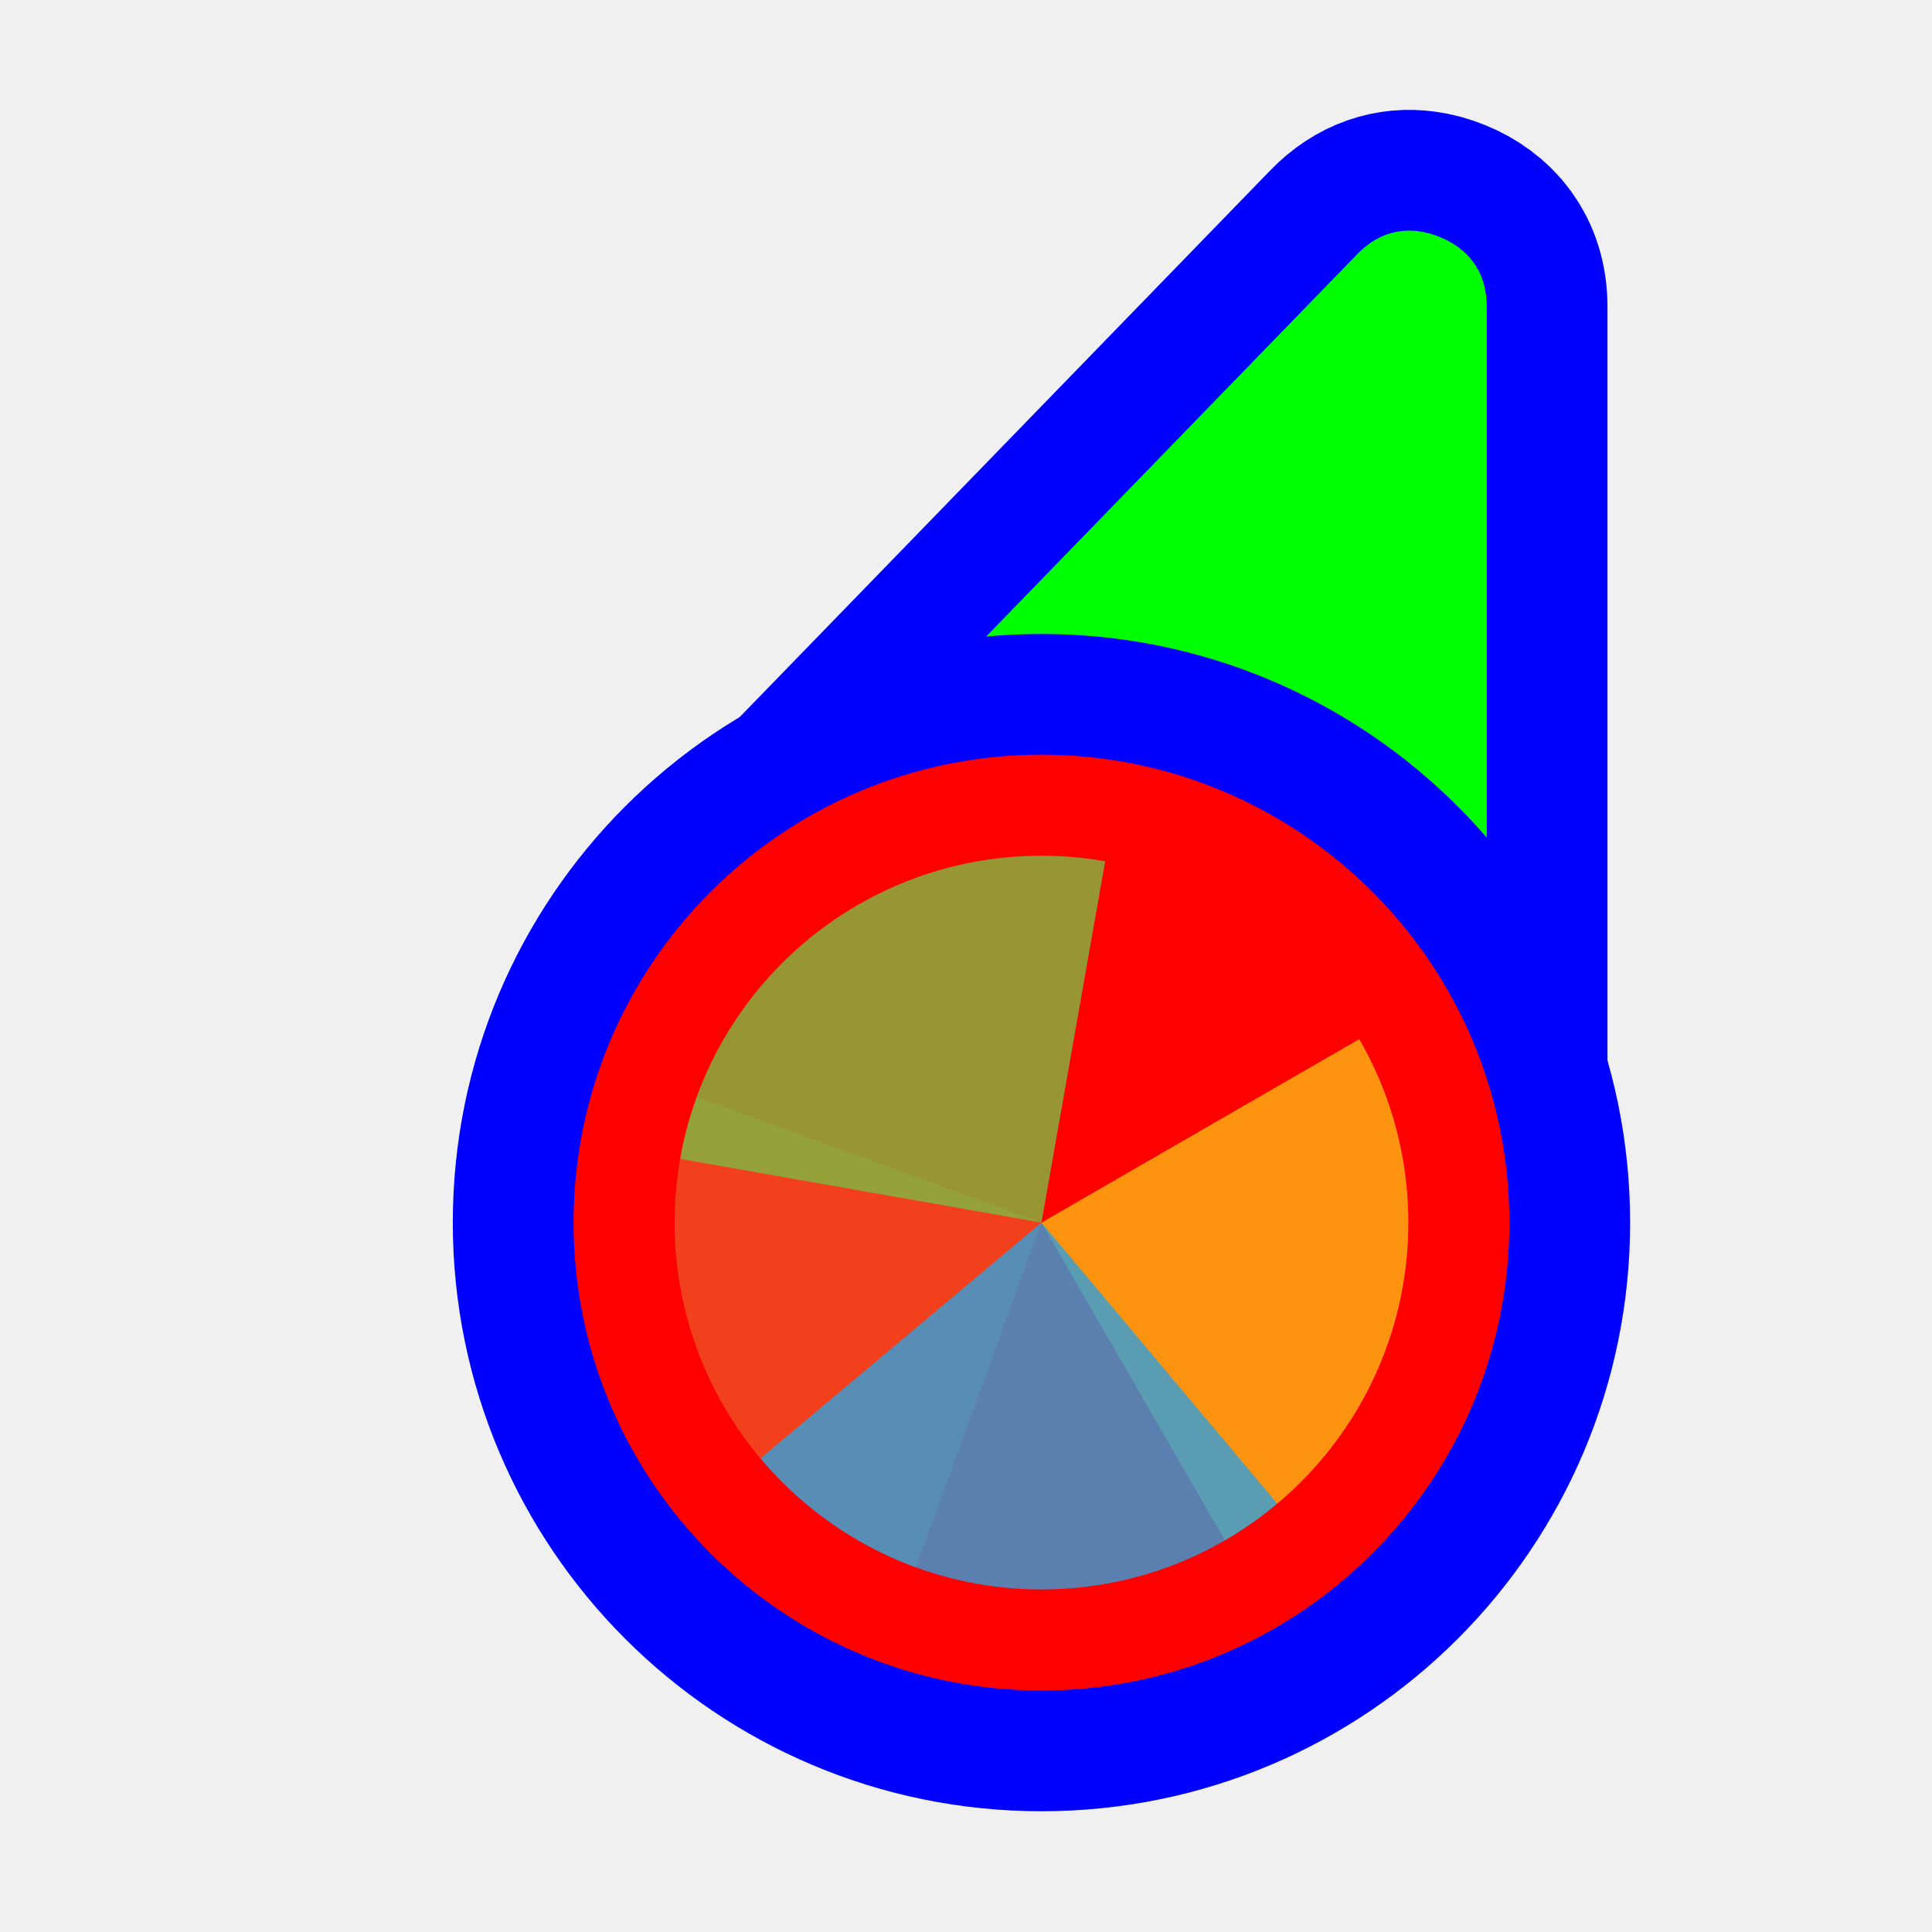
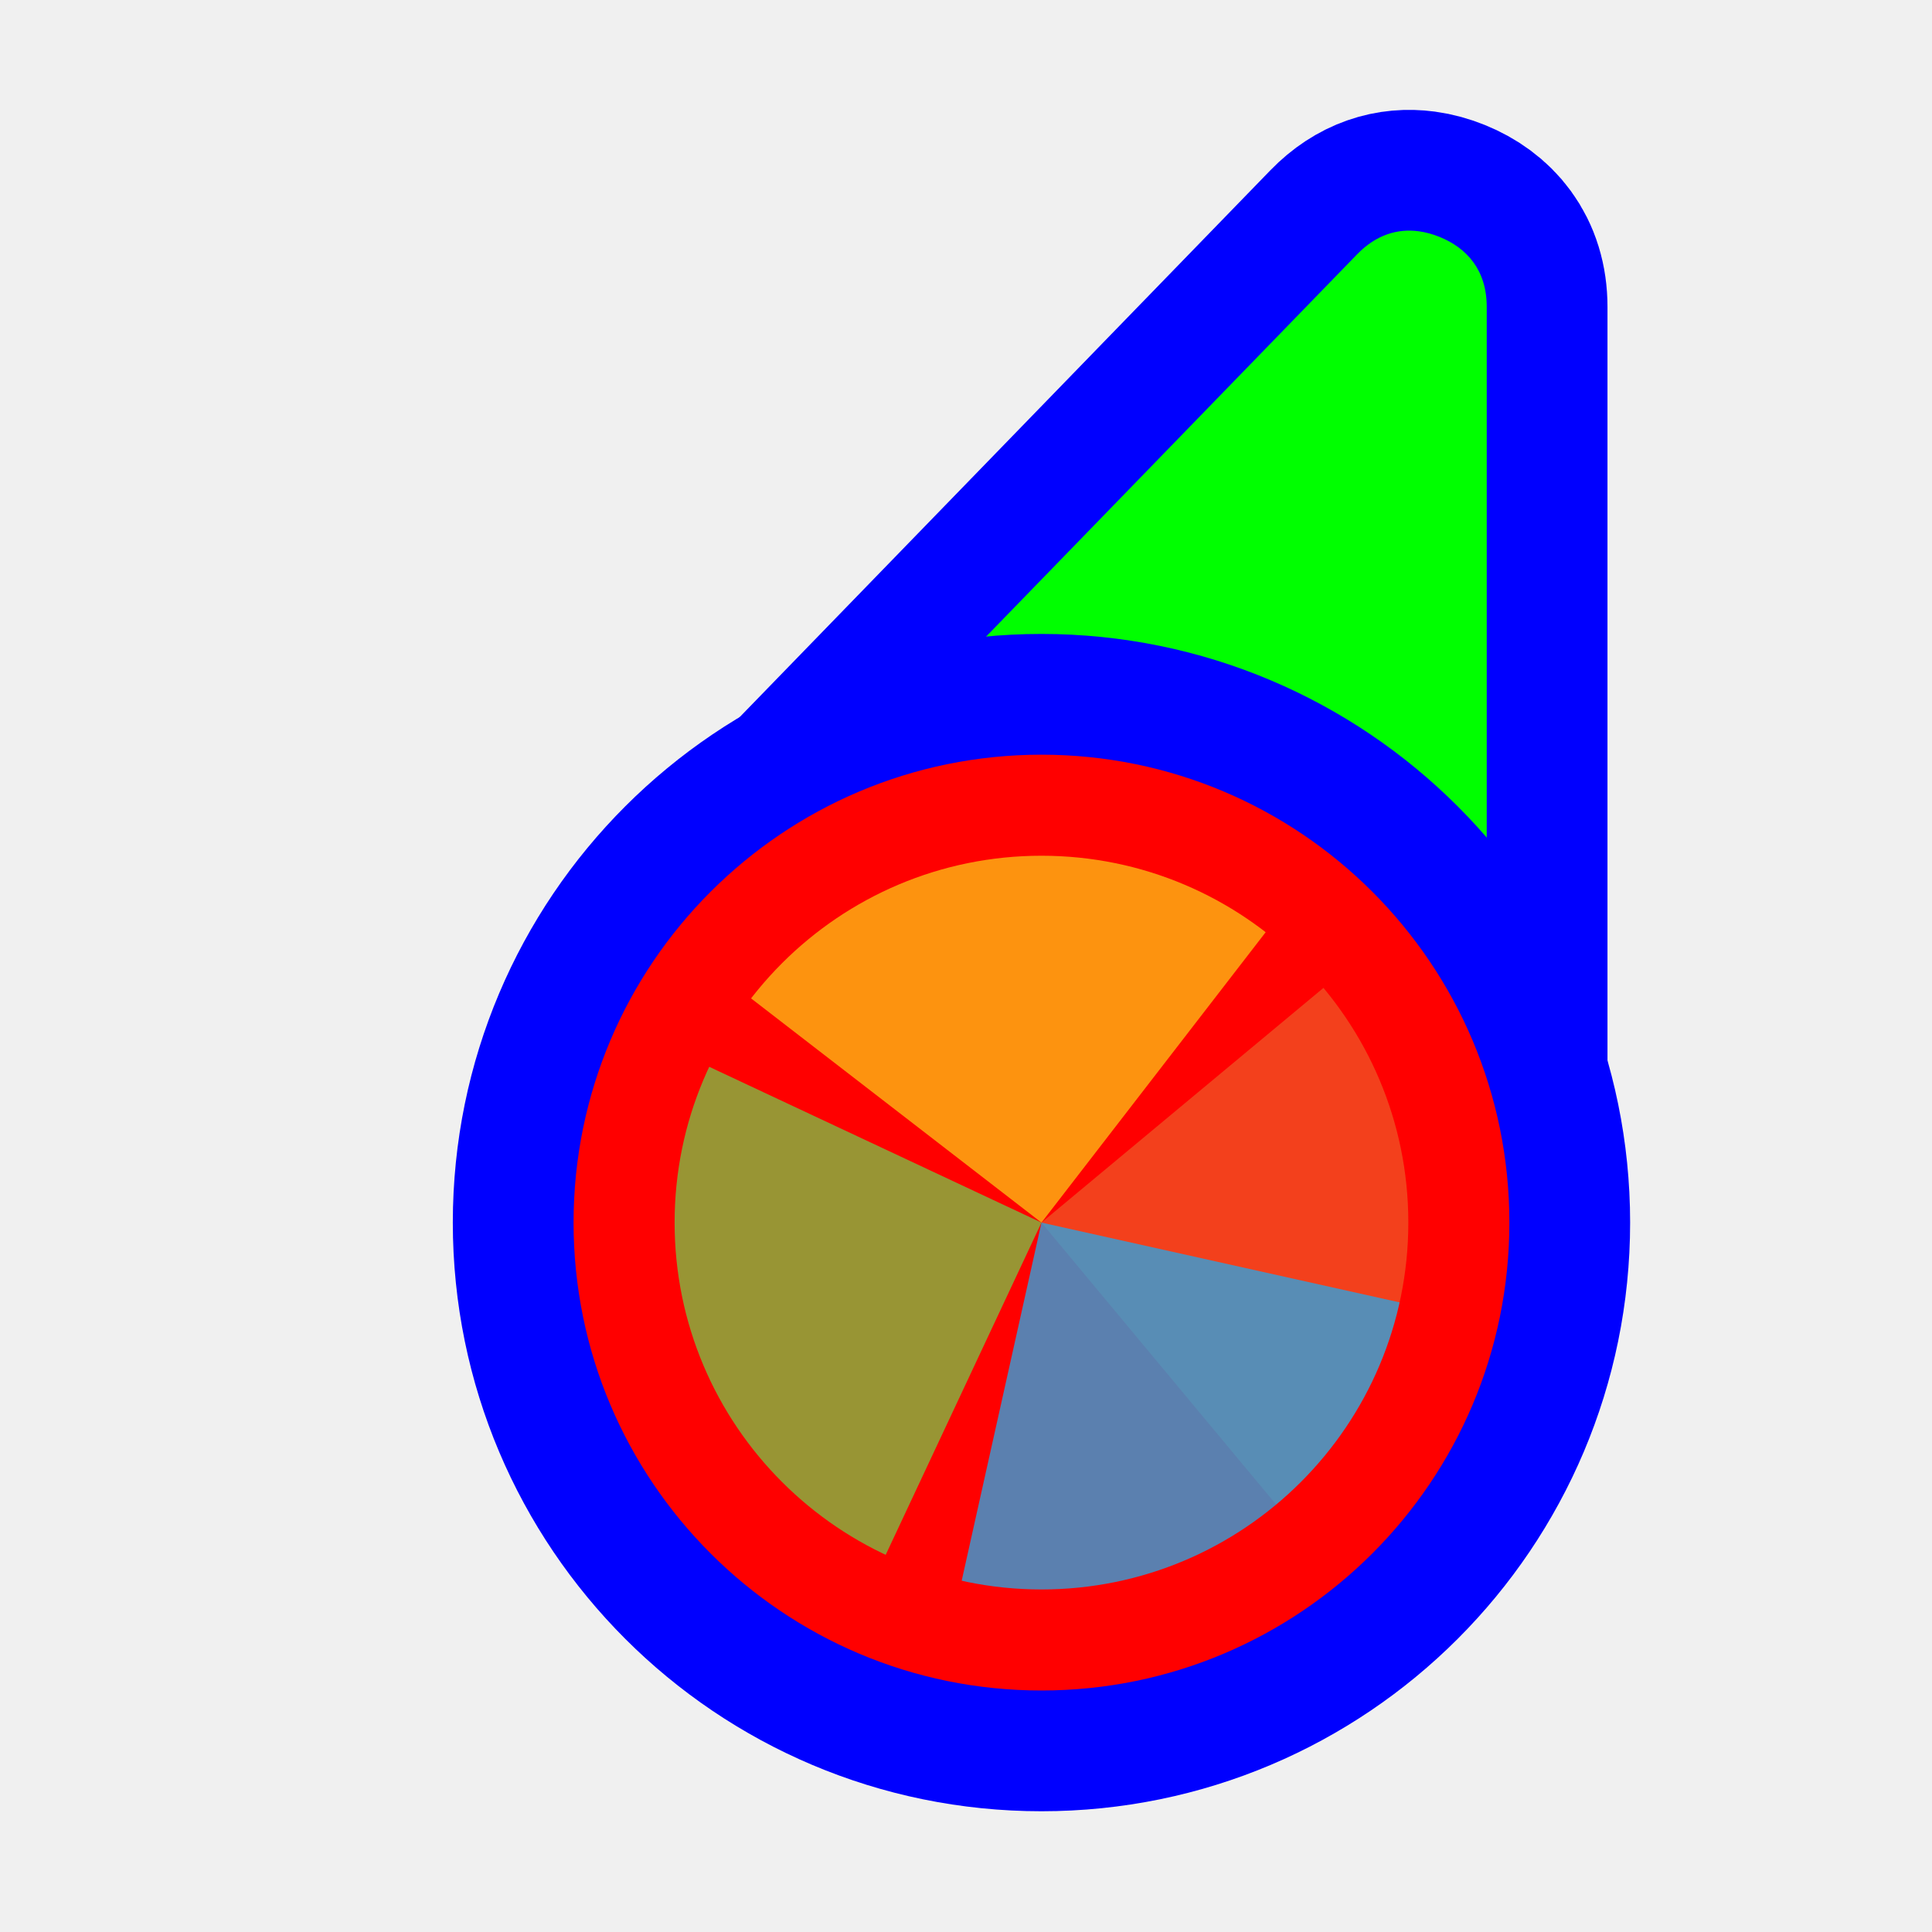
<svg xmlns="http://www.w3.org/2000/svg" width="256" height="256" viewBox="0 0 256 256" fill="none">
  <path id="align-anchor" class="bias-top-right-fill" d="m 197,30.559 h -26 l 26,36 z" fill="cyan" opacity=".8" display="none" />
-   <circle id="cursor-hotspot" class="bias-t89-r40" cx="200" cy="20" r="3" fill="magenta" opacity=".6" display="none" />
+   <circle id="cursor-hotspot" class="bias-t0837-r0001" cx="197" cy="18" r="3" fill="magenta" opacity=".6" display="none" />
  <path d="M 179.824,33.697 C 182.364,31.08 185.21,30.27 188,30.646 C 188.93,30.772 189.854,31.028 190.758,31.395 C 194.372,32.86 197,35.8 197,40.662 V 147.271 L 108.4,107.289 L 114.504,101 z" fill="#00FF00" stroke="#0000FF" stroke-width="32" paint-order="stroke fill" />
  <circle cx="138" cy="162" r="62" fill="#FF0000" stroke="#0000FF" stroke-width="32" paint-order="stroke fill" />
  <g mask="url(#wheel-mask)">
    <mask id="wheel-mask">
      <circle cx="138" cy="162" r="48.611" fill="white" stroke="white" stroke-width="0" class="fill-stroke" />
    </mask>
    <g transform="translate(138,162) scale(1.56)">
-       <path d="M 0,0 L 0,-50 A 50,50 0 0,1 50,0 z" fill="#F05024" fill-opacity="0.8" transform="rotate(920)">
+       <path d="M 0,0 L 0,-50 A 50,50 0 0,1 50,0 z" fill="#F05024" fill-opacity="0.8" transform="rotate(770.23)">
      </path>
-       <path d="M 0,0 L 50,0 A 50,50 0 0,1 0,50 z" fill="#FCB813" fill-opacity="0.8" transform="rotate(690)">
+       <path d="M 0,0 L 50,0 A 50,50 0 0,1 0,50 z" fill="#FCB813" fill-opacity="0.8" transform="rotate(577.67)">
      </path>
-       <path d="M 0,0 L 0,50 A 50,50 0 0,1 -50,0 z" fill="#7EBA41" fill-opacity="0.8" transform="rotate(460)">
+       <path d="M 0,0 L 0,50 A 50,50 0 0,1 -50,0 z" fill="#7EBA41" fill-opacity="0.8" transform="rotate(385.12)">
      </path>
-       <path d="M 0,0 L -50,0 A 50,50 0 0,1 0,-50 z" fill="#32A0DA" fill-opacity="0.8" transform="rotate(230)">
+       <path d="M 0,0 L -50,0 A 50,50 0 0,1 0,-50 z" fill="#32A0DA" fill-opacity="0.8" transform="rotate(192.56)">
      </path>
    </g>
  </g>
</svg>
